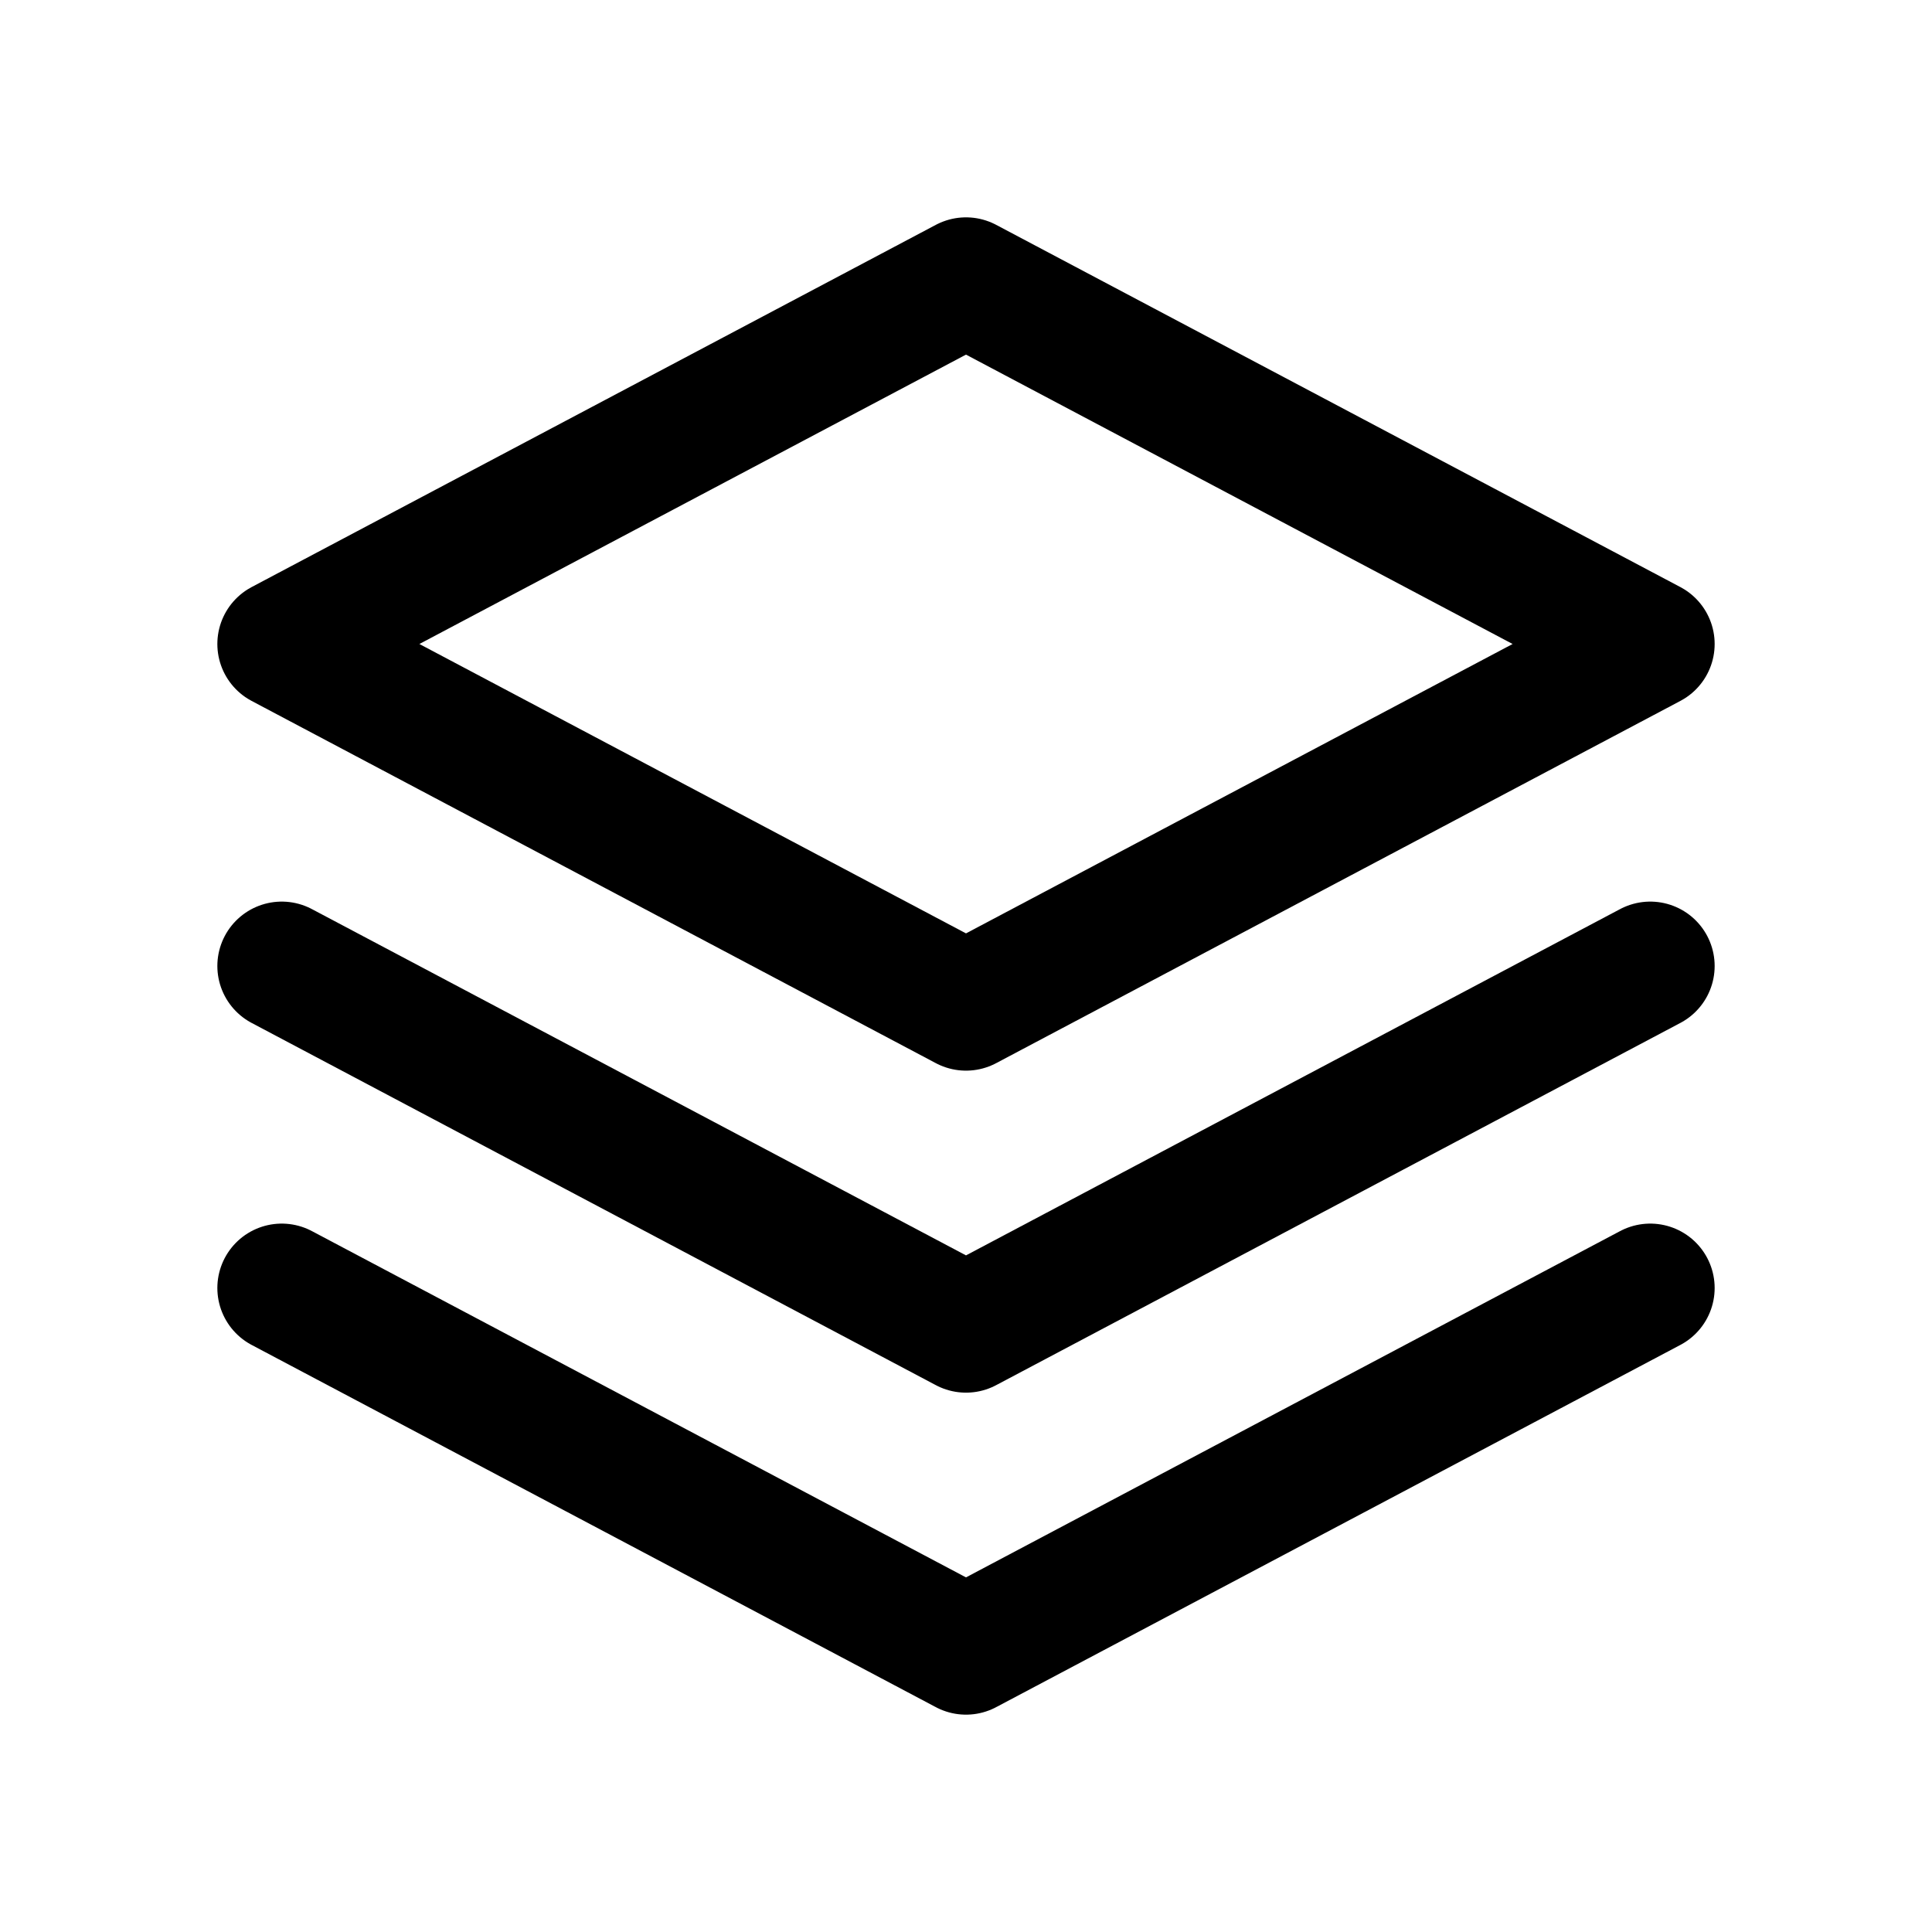
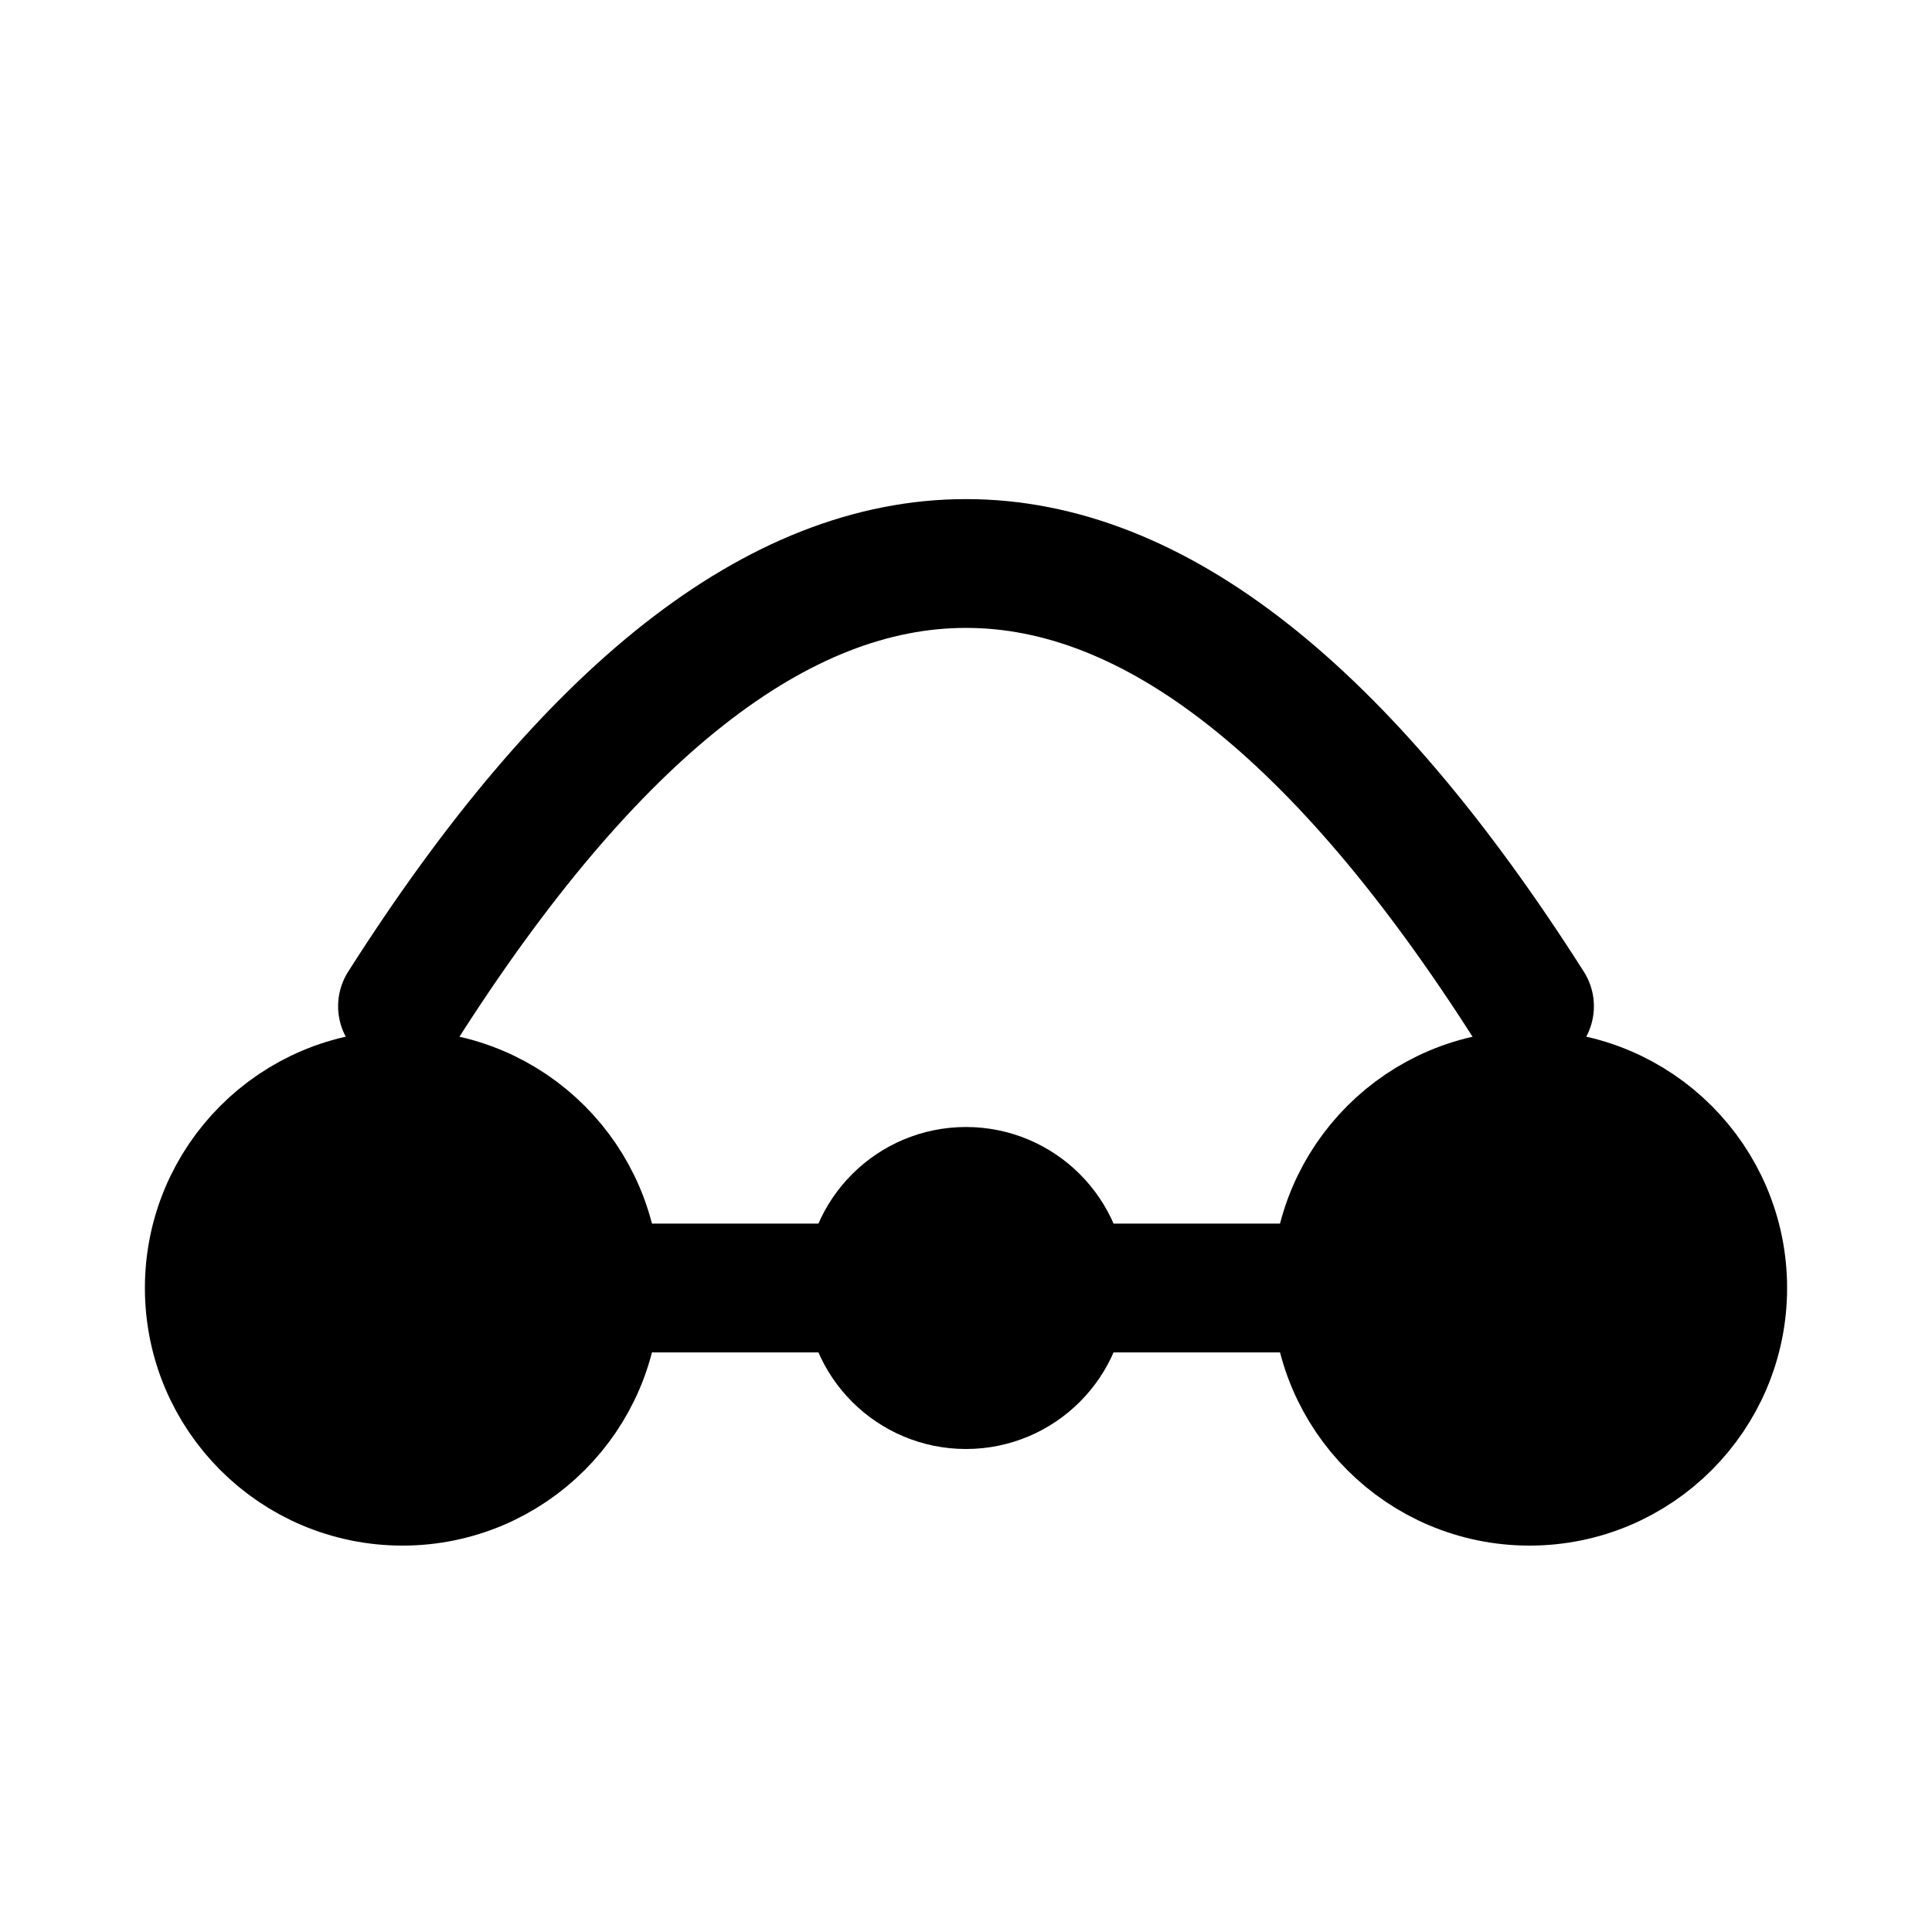
<svg xmlns="http://www.w3.org/2000/svg" width="24" height="24" viewBox="0 0 24 24" fill="none" stroke="currentColor" stroke-width="1.6" stroke-linecap="round" stroke-linejoin="round">
-   <path d="M12 3.5 20.5 8 12 12.5 3.5 8Z" />
-   <path d="M3.5 12 12 16.5 20.5 12" />
-   <path d="M3.5 16 12 20.5 20.5 16" />
+   <path d="M5 12.5 Q12 1.5 19 12.5" />
+   <path d="M7 16H17" />
+   <circle cx="5" cy="16" r="2.4" fill="currentColor" />
+   <circle cx="12" cy="16" r="1.2" fill="currentColor" />
+   <circle cx="19" cy="16" r="2.4" fill="currentColor" />
</svg>
